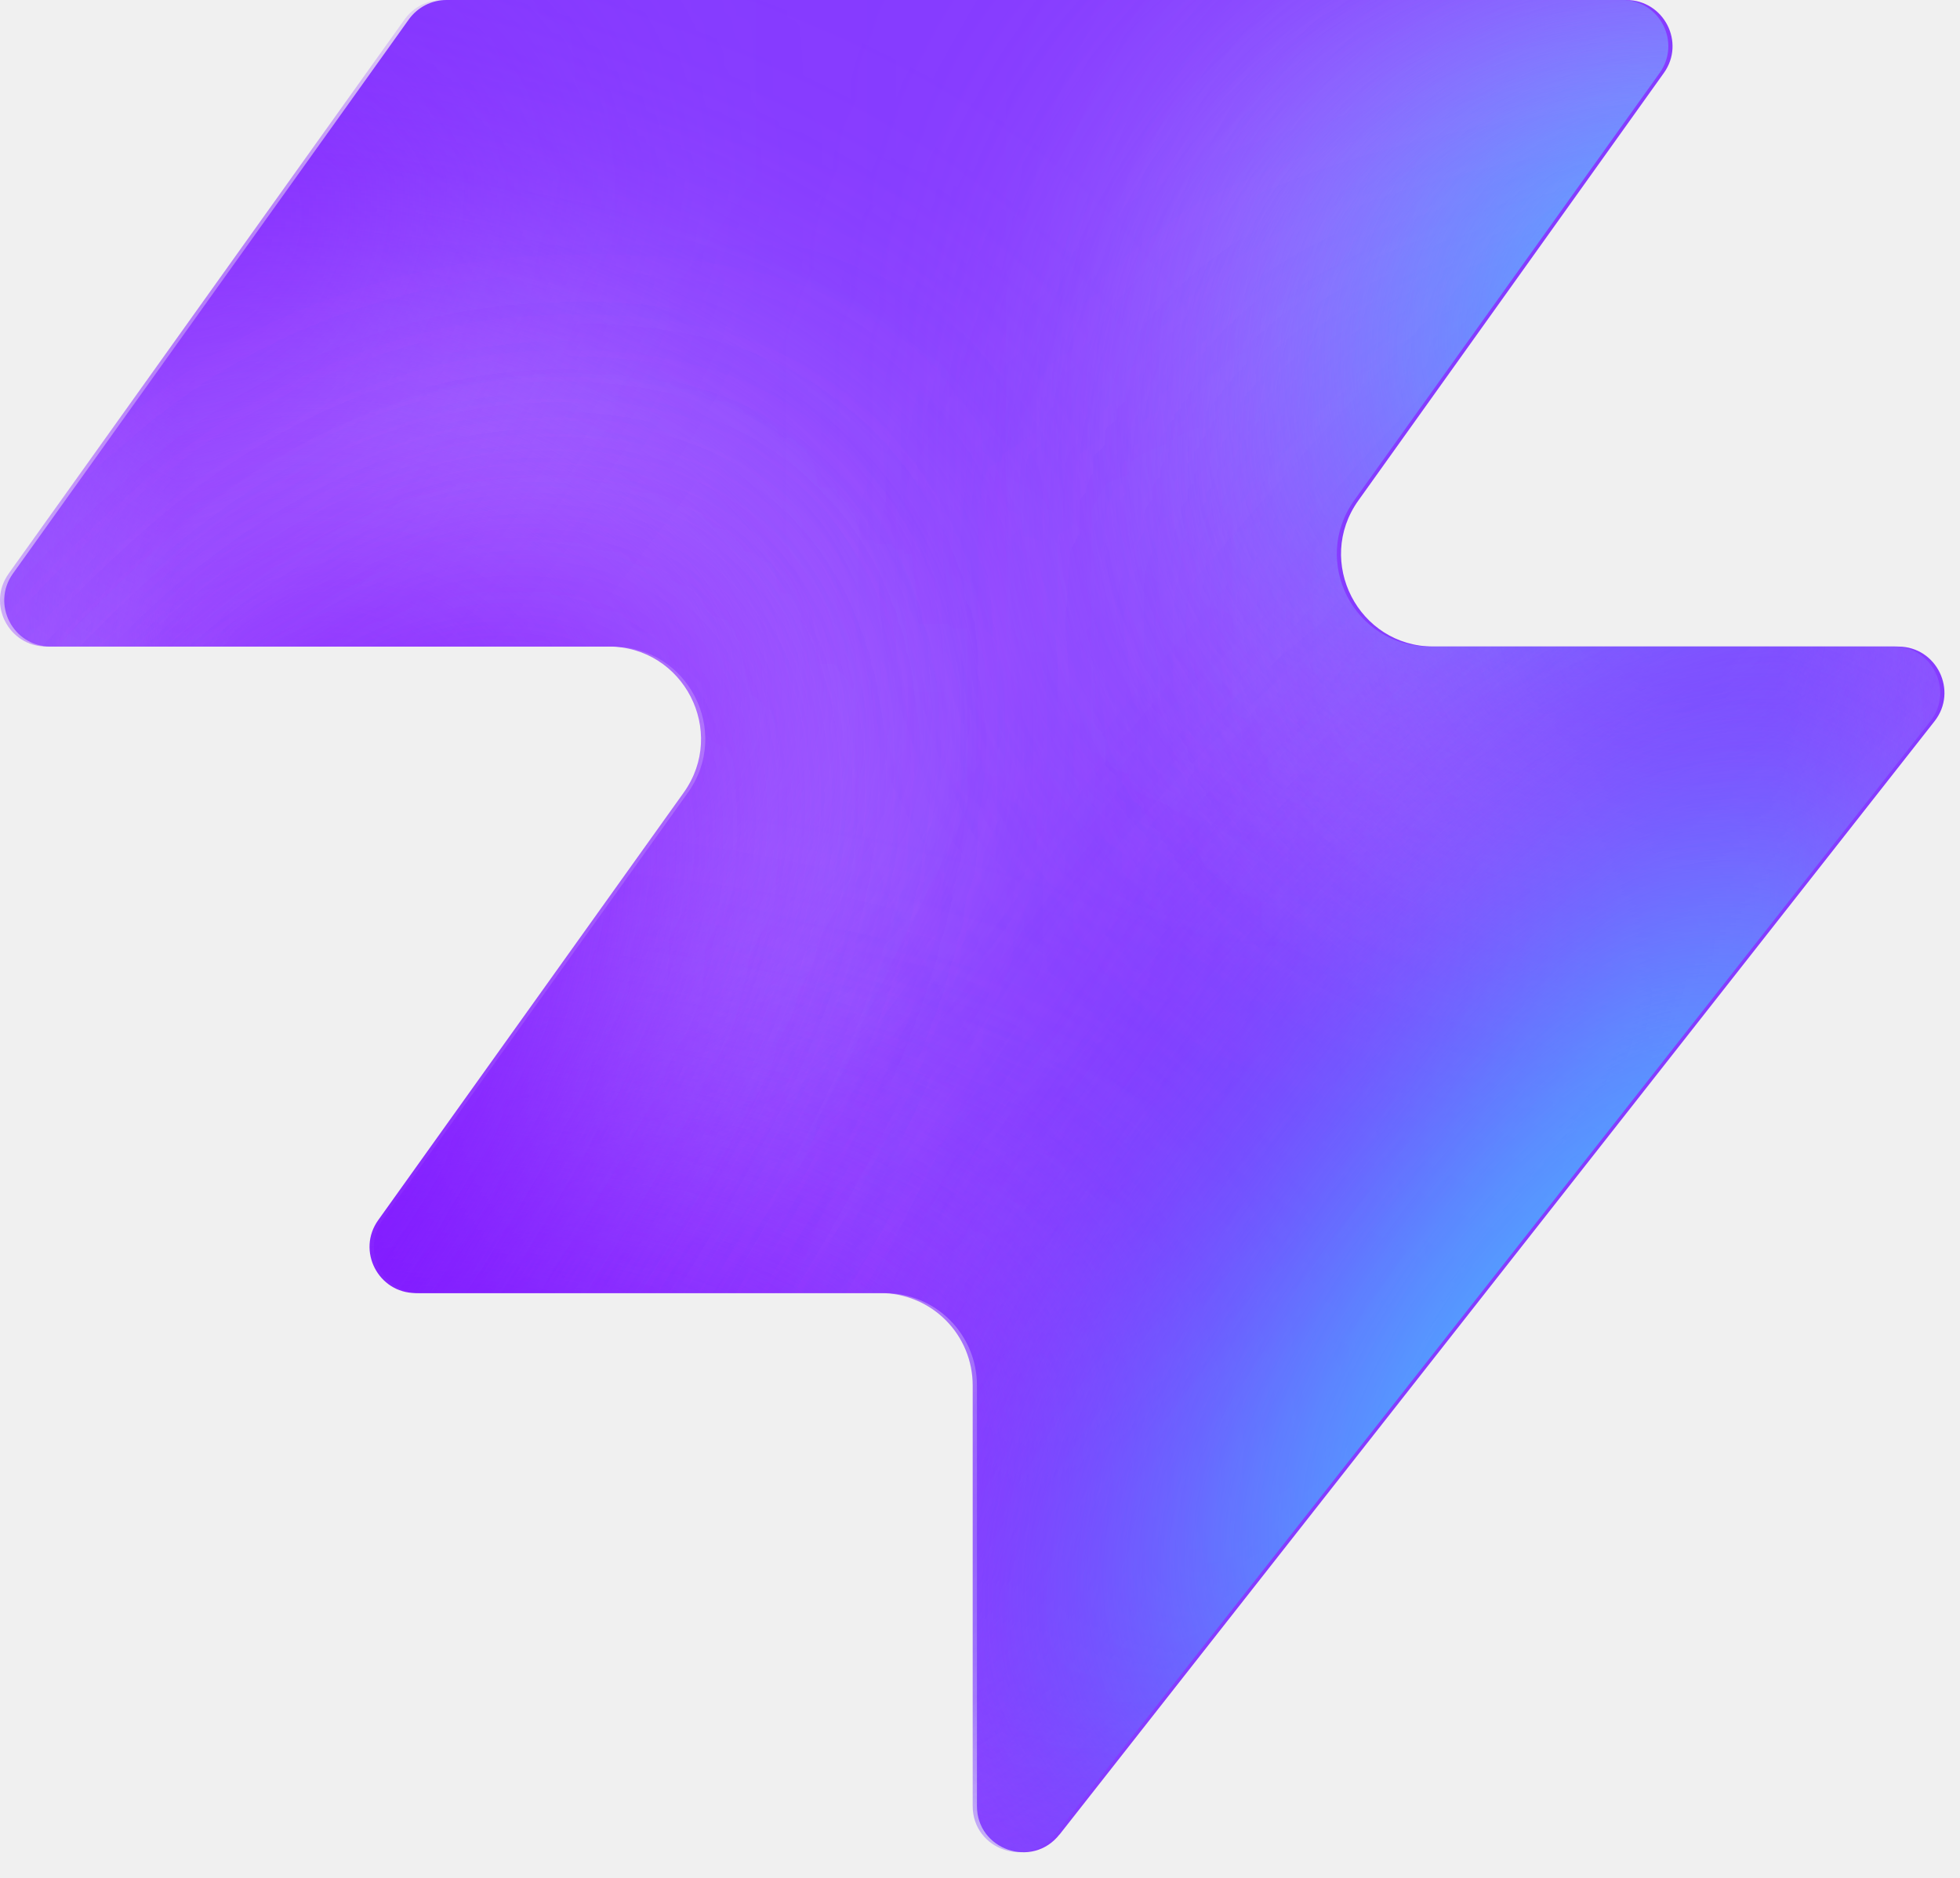
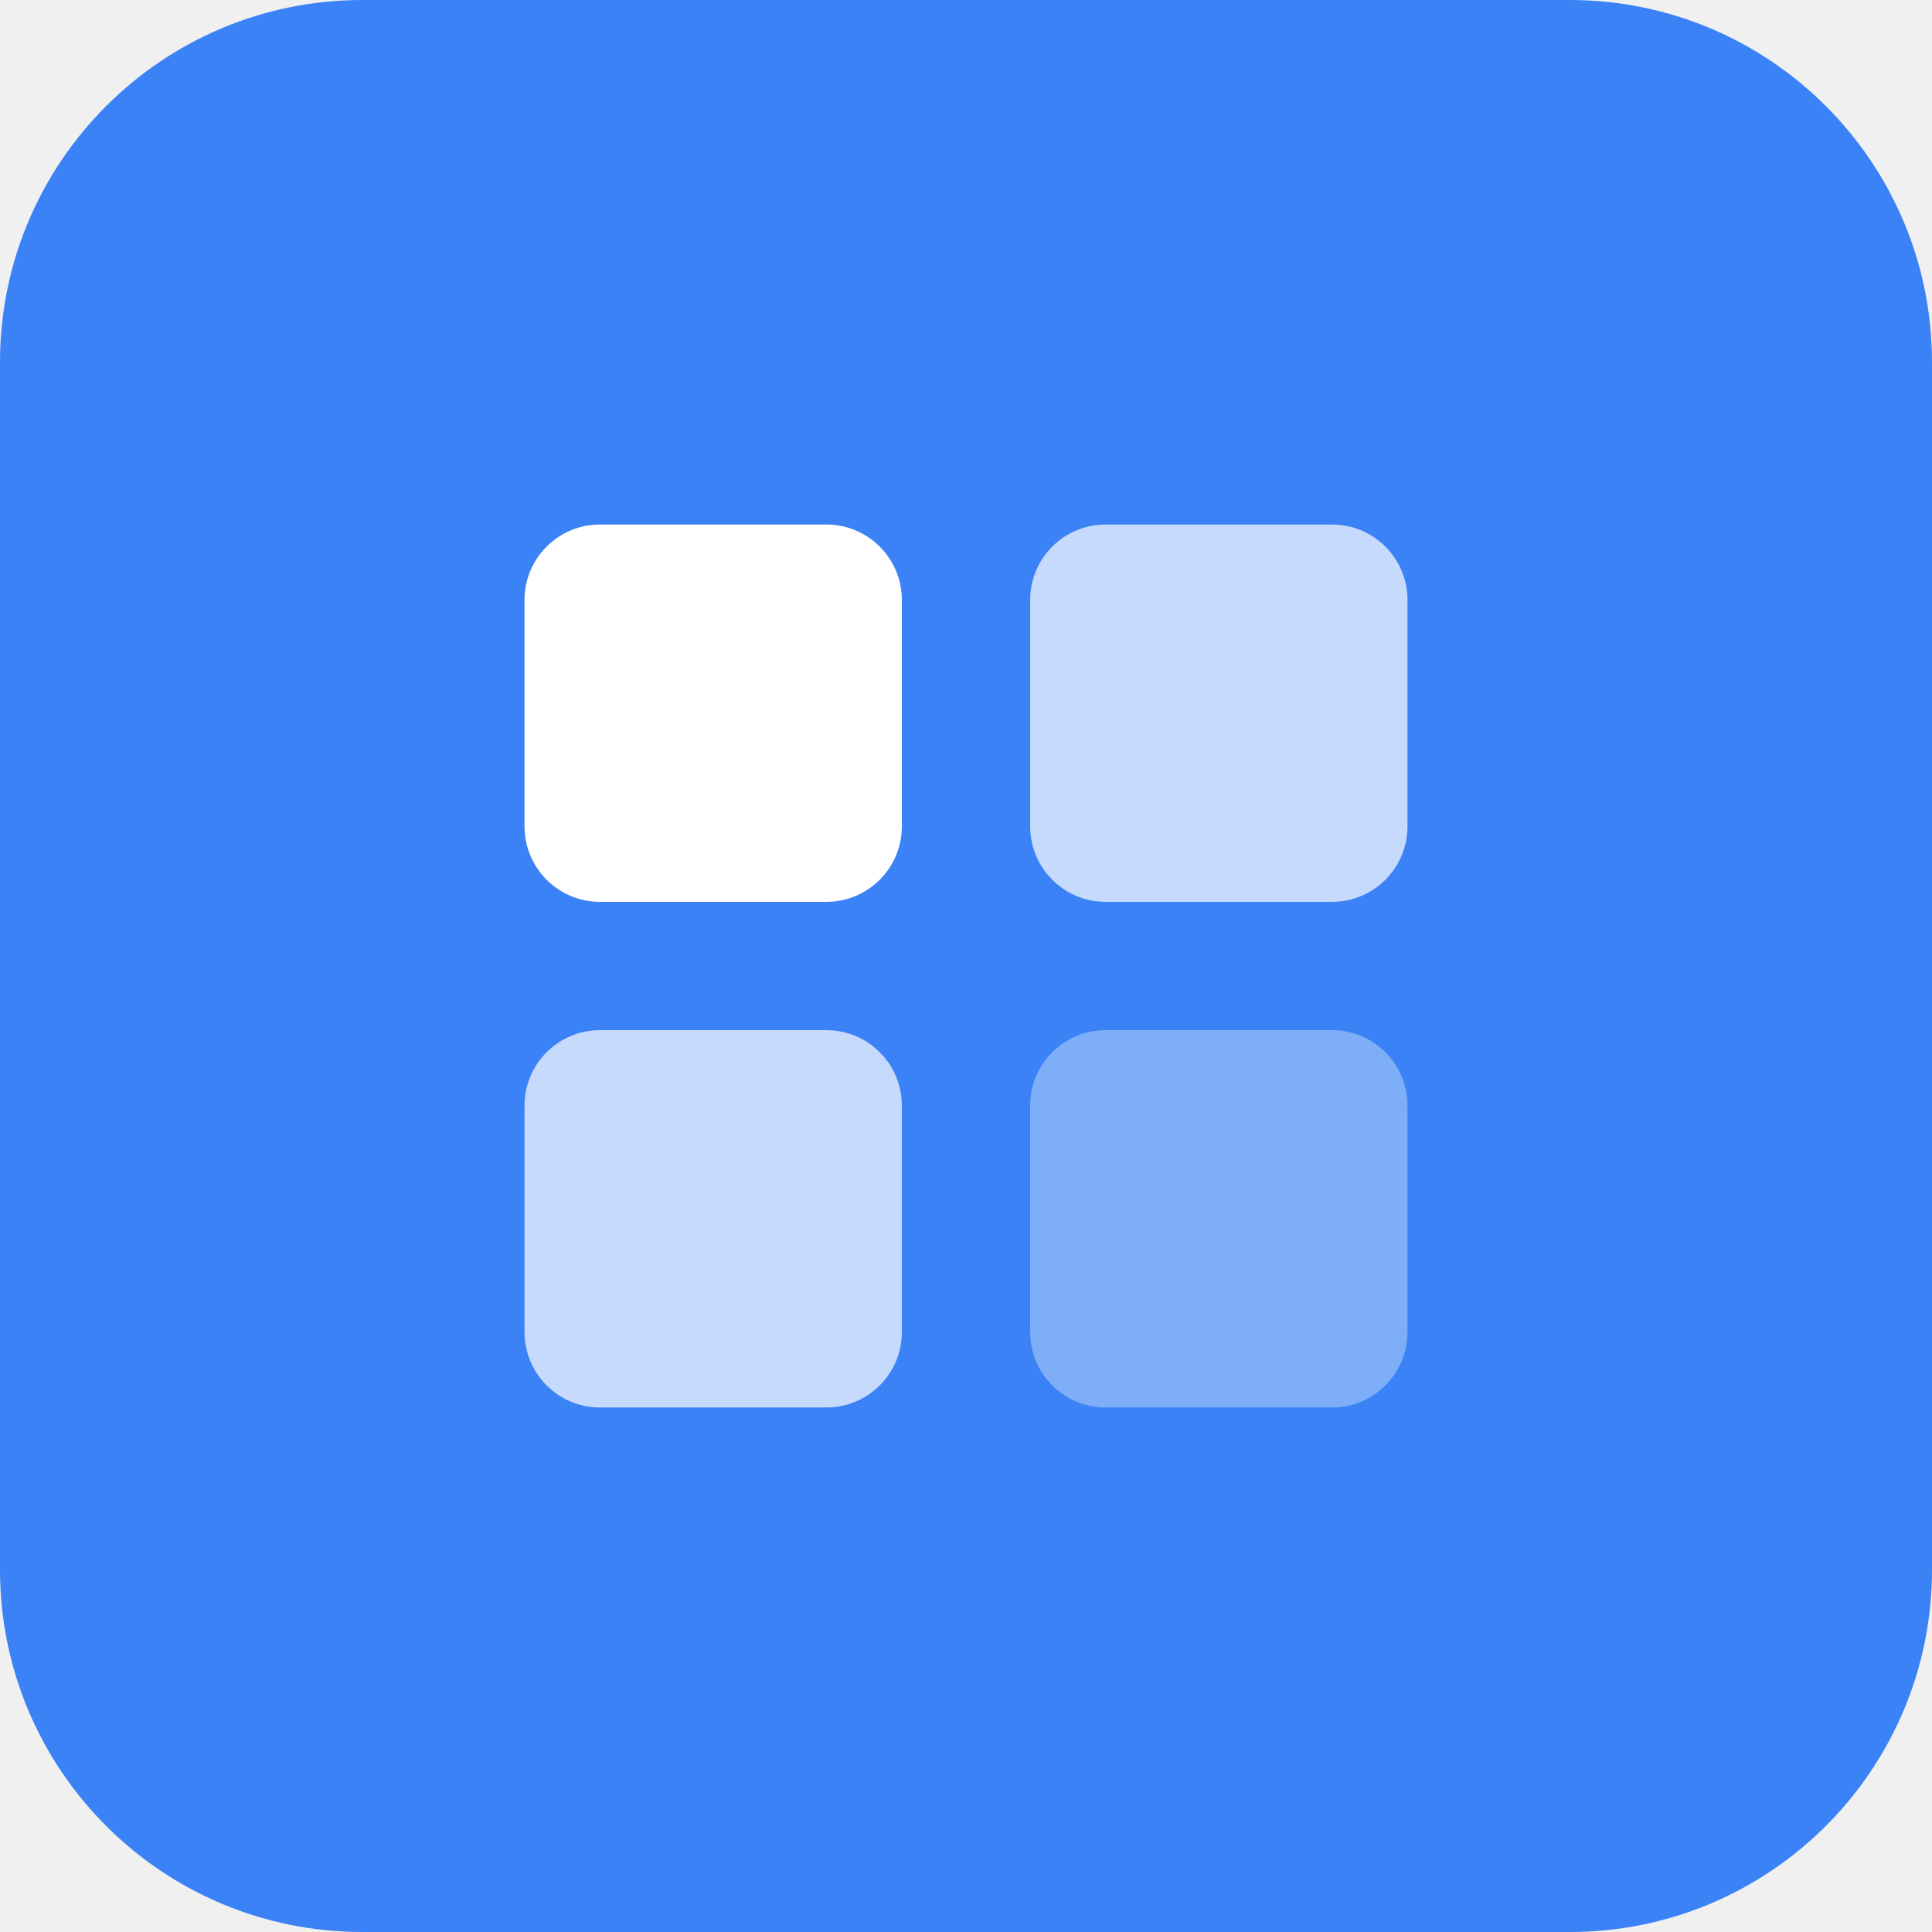
- <svg xmlns="http://www.w3.org/2000/svg" width="48" height="46" fill="none" viewBox="0 0 48 46">
-   <path fill="#863bff" d="M25.946 44.938c-.664.845-2.021.375-2.021-.698V33.937a2.26 2.26 0 0 0-2.262-2.262H10.287c-.92 0-1.456-1.04-.92-1.788l7.48-10.471c1.07-1.497 0-3.578-1.842-3.578H1.237c-.92 0-1.456-1.04-.92-1.788L10.013.474c.214-.297.556-.474.92-.474h28.894c.92 0 1.456 1.04.92 1.788l-7.48 10.471c-1.07 1.498 0 3.579 1.842 3.579h11.377c.943 0 1.473 1.088.89 1.83L25.947 44.94z" style="fill:#863bff;fill:color(display-p3 .525 .23 1);fill-opacity:1" />
-   <mask id="a" width="48" height="46" x="0" y="0" maskUnits="userSpaceOnUse" style="mask-type:alpha">
-     <path fill="#000" d="M25.842 44.938c-.664.844-2.021.375-2.021-.698V33.937a2.26 2.26 0 0 0-2.262-2.262H10.183c-.92 0-1.456-1.04-.92-1.788l7.48-10.471c1.07-1.498 0-3.579-1.842-3.579H1.133c-.92 0-1.456-1.04-.92-1.787L9.91.473c.214-.297.556-.474.92-.474h28.894c.92 0 1.456 1.04.92 1.788l-7.48 10.471c-1.07 1.498 0 3.578 1.842 3.578h11.377c.943 0 1.473 1.088.89 1.832L25.843 44.94z" style="fill:#000;fill-opacity:1" />
-   </mask>
-   <g mask="url(#a)">
-     <g filter="url(#b)">
-       <ellipse cx="5.508" cy="14.704" fill="#ede6ff" rx="5.508" ry="14.704" style="fill:#ede6ff;fill:color(display-p3 .927 .903 1);fill-opacity:1" transform="matrix(.00324 1 1 -.00324 -4.47 31.516)" />
-     </g>
-     <g filter="url(#c)">
-       <ellipse cx="10.399" cy="29.851" fill="#ede6ff" rx="10.399" ry="29.851" style="fill:#ede6ff;fill:color(display-p3 .927 .903 1);fill-opacity:1" transform="matrix(.00324 1 1 -.00324 -39.328 7.883)" />
-     </g>
-     <g filter="url(#d)">
-       <ellipse cx="5.508" cy="30.487" fill="#7e14ff" rx="5.508" ry="30.487" style="fill:#7e14ff;fill:color(display-p3 .492 .077 1);fill-opacity:1" transform="rotate(89.814 -25.913 -14.639)scale(1 -1)" />
-     </g>
-     <g filter="url(#e)">
-       <ellipse cx="5.508" cy="30.599" fill="#7e14ff" rx="5.508" ry="30.599" style="fill:#7e14ff;fill:color(display-p3 .492 .077 1);fill-opacity:1" transform="rotate(89.814 -32.644 -3.334)scale(1 -1)" />
-     </g>
-     <g filter="url(#f)">
-       <ellipse cx="5.508" cy="30.599" fill="#7e14ff" rx="5.508" ry="30.599" style="fill:#7e14ff;fill:color(display-p3 .492 .077 1);fill-opacity:1" transform="matrix(.00324 1 1 -.00324 -34.34 30.47)" />
-     </g>
-     <g filter="url(#g)">
-       <ellipse cx="14.072" cy="22.078" fill="#ede6ff" rx="14.072" ry="22.078" style="fill:#ede6ff;fill:color(display-p3 .927 .903 1);fill-opacity:1" transform="rotate(93.35 24.506 48.493)scale(-1 1)" />
-     </g>
-     <g filter="url(#h)">
-       <ellipse cx="3.47" cy="21.501" fill="#7e14ff" rx="3.47" ry="21.501" style="fill:#7e14ff;fill:color(display-p3 .492 .077 1);fill-opacity:1" transform="rotate(89.009 28.708 47.59)scale(-1 1)" />
-     </g>
-     <g filter="url(#i)">
-       <ellipse cx="3.47" cy="21.501" fill="#7e14ff" rx="3.47" ry="21.501" style="fill:#7e14ff;fill:color(display-p3 .492 .077 1);fill-opacity:1" transform="rotate(89.009 28.708 47.59)scale(-1 1)" />
-     </g>
-     <g filter="url(#j)">
-       <ellipse cx=".387" cy="8.972" fill="#7e14ff" rx="4.407" ry="29.108" style="fill:#7e14ff;fill:color(display-p3 .492 .077 1);fill-opacity:1" transform="rotate(39.51 .387 8.972)" />
-     </g>
-     <g filter="url(#k)">
-       <ellipse cx="47.523" cy="-6.092" fill="#7e14ff" rx="4.407" ry="29.108" style="fill:#7e14ff;fill:color(display-p3 .492 .077 1);fill-opacity:1" transform="rotate(37.892 47.523 -6.092)" />
-     </g>
-     <g filter="url(#l)">
-       <ellipse cx="41.412" cy="6.333" fill="#47bfff" rx="5.971" ry="9.665" style="fill:#47bfff;fill:color(display-p3 .28 .748 1);fill-opacity:1" transform="rotate(37.892 41.412 6.333)" />
-     </g>
-     <g filter="url(#m)">
-       <ellipse cx="-1.879" cy="38.332" fill="#7e14ff" rx="4.407" ry="29.108" style="fill:#7e14ff;fill:color(display-p3 .492 .077 1);fill-opacity:1" transform="rotate(37.892 -1.88 38.332)" />
-     </g>
-     <g filter="url(#n)">
-       <ellipse cx="-1.879" cy="38.332" fill="#7e14ff" rx="4.407" ry="29.108" style="fill:#7e14ff;fill:color(display-p3 .492 .077 1);fill-opacity:1" transform="rotate(37.892 -1.88 38.332)" />
-     </g>
-     <g filter="url(#o)">
-       <ellipse cx="35.651" cy="29.907" fill="#7e14ff" rx="4.407" ry="29.108" style="fill:#7e14ff;fill:color(display-p3 .492 .077 1);fill-opacity:1" transform="rotate(37.892 35.651 29.907)" />
-     </g>
-     <g filter="url(#p)">
-       <ellipse cx="38.418" cy="32.4" fill="#47bfff" rx="5.971" ry="15.297" style="fill:#47bfff;fill:color(display-p3 .28 .748 1);fill-opacity:1" transform="rotate(37.892 38.418 32.4)" />
-     </g>
-   </g>
-   <defs>
-     <filter id="b" width="60.045" height="41.654" x="-19.77" y="16.149" color-interpolation-filters="sRGB" filterUnits="userSpaceOnUse">
-       <feFlood flood-opacity="0" result="BackgroundImageFix" />
-       <feBlend in="SourceGraphic" in2="BackgroundImageFix" result="shape" />
-       <feGaussianBlur result="effect1_foregroundBlur_2002_17158" stdDeviation="7.659" />
-     </filter>
-     <filter id="c" width="90.34" height="51.437" x="-54.613" y="-7.533" color-interpolation-filters="sRGB" filterUnits="userSpaceOnUse">
-       <feFlood flood-opacity="0" result="BackgroundImageFix" />
-       <feBlend in="SourceGraphic" in2="BackgroundImageFix" result="shape" />
-       <feGaussianBlur result="effect1_foregroundBlur_2002_17158" stdDeviation="7.659" />
-     </filter>
-     <filter id="d" width="79.355" height="29.4" x="-49.64" y="2.03" color-interpolation-filters="sRGB" filterUnits="userSpaceOnUse">
-       <feFlood flood-opacity="0" result="BackgroundImageFix" />
-       <feBlend in="SourceGraphic" in2="BackgroundImageFix" result="shape" />
-       <feGaussianBlur result="effect1_foregroundBlur_2002_17158" stdDeviation="4.596" />
-     </filter>
-     <filter id="e" width="79.579" height="29.4" x="-45.045" y="20.029" color-interpolation-filters="sRGB" filterUnits="userSpaceOnUse">
-       <feFlood flood-opacity="0" result="BackgroundImageFix" />
-       <feBlend in="SourceGraphic" in2="BackgroundImageFix" result="shape" />
-       <feGaussianBlur result="effect1_foregroundBlur_2002_17158" stdDeviation="4.596" />
-     </filter>
-     <filter id="f" width="79.579" height="29.4" x="-43.513" y="21.178" color-interpolation-filters="sRGB" filterUnits="userSpaceOnUse">
-       <feFlood flood-opacity="0" result="BackgroundImageFix" />
-       <feBlend in="SourceGraphic" in2="BackgroundImageFix" result="shape" />
-       <feGaussianBlur result="effect1_foregroundBlur_2002_17158" stdDeviation="4.596" />
-     </filter>
-     <filter id="g" width="74.749" height="58.852" x="15.756" y="-17.901" color-interpolation-filters="sRGB" filterUnits="userSpaceOnUse">
-       <feFlood flood-opacity="0" result="BackgroundImageFix" />
-       <feBlend in="SourceGraphic" in2="BackgroundImageFix" result="shape" />
-       <feGaussianBlur result="effect1_foregroundBlur_2002_17158" stdDeviation="7.659" />
-     </filter>
-     <filter id="h" width="61.377" height="25.362" x="23.548" y="2.284" color-interpolation-filters="sRGB" filterUnits="userSpaceOnUse">
-       <feFlood flood-opacity="0" result="BackgroundImageFix" />
-       <feBlend in="SourceGraphic" in2="BackgroundImageFix" result="shape" />
-       <feGaussianBlur result="effect1_foregroundBlur_2002_17158" stdDeviation="4.596" />
-     </filter>
-     <filter id="i" width="61.377" height="25.362" x="23.548" y="2.284" color-interpolation-filters="sRGB" filterUnits="userSpaceOnUse">
-       <feFlood flood-opacity="0" result="BackgroundImageFix" />
-       <feBlend in="SourceGraphic" in2="BackgroundImageFix" result="shape" />
-       <feGaussianBlur result="effect1_foregroundBlur_2002_17158" stdDeviation="4.596" />
-     </filter>
-     <filter id="j" width="56.045" height="63.649" x="-27.636" y="-22.853" color-interpolation-filters="sRGB" filterUnits="userSpaceOnUse">
-       <feFlood flood-opacity="0" result="BackgroundImageFix" />
-       <feBlend in="SourceGraphic" in2="BackgroundImageFix" result="shape" />
-       <feGaussianBlur result="effect1_foregroundBlur_2002_17158" stdDeviation="4.596" />
-     </filter>
-     <filter id="k" width="54.814" height="64.646" x="20.116" y="-38.415" color-interpolation-filters="sRGB" filterUnits="userSpaceOnUse">
-       <feFlood flood-opacity="0" result="BackgroundImageFix" />
-       <feBlend in="SourceGraphic" in2="BackgroundImageFix" result="shape" />
-       <feGaussianBlur result="effect1_foregroundBlur_2002_17158" stdDeviation="4.596" />
-     </filter>
-     <filter id="l" width="33.541" height="35.313" x="24.641" y="-11.323" color-interpolation-filters="sRGB" filterUnits="userSpaceOnUse">
-       <feFlood flood-opacity="0" result="BackgroundImageFix" />
-       <feBlend in="SourceGraphic" in2="BackgroundImageFix" result="shape" />
-       <feGaussianBlur result="effect1_foregroundBlur_2002_17158" stdDeviation="4.596" />
-     </filter>
-     <filter id="m" width="54.814" height="64.646" x="-29.286" y="6.009" color-interpolation-filters="sRGB" filterUnits="userSpaceOnUse">
-       <feFlood flood-opacity="0" result="BackgroundImageFix" />
-       <feBlend in="SourceGraphic" in2="BackgroundImageFix" result="shape" />
-       <feGaussianBlur result="effect1_foregroundBlur_2002_17158" stdDeviation="4.596" />
-     </filter>
-     <filter id="n" width="54.814" height="64.646" x="-29.286" y="6.009" color-interpolation-filters="sRGB" filterUnits="userSpaceOnUse">
-       <feFlood flood-opacity="0" result="BackgroundImageFix" />
-       <feBlend in="SourceGraphic" in2="BackgroundImageFix" result="shape" />
-       <feGaussianBlur result="effect1_foregroundBlur_2002_17158" stdDeviation="4.596" />
-     </filter>
-     <filter id="o" width="54.814" height="64.646" x="8.244" y="-2.416" color-interpolation-filters="sRGB" filterUnits="userSpaceOnUse">
-       <feFlood flood-opacity="0" result="BackgroundImageFix" />
-       <feBlend in="SourceGraphic" in2="BackgroundImageFix" result="shape" />
-       <feGaussianBlur result="effect1_foregroundBlur_2002_17158" stdDeviation="4.596" />
-     </filter>
-     <filter id="p" width="39.409" height="43.623" x="18.713" y="10.588" color-interpolation-filters="sRGB" filterUnits="userSpaceOnUse">
-       <feFlood flood-opacity="0" result="BackgroundImageFix" />
-       <feBlend in="SourceGraphic" in2="BackgroundImageFix" result="shape" />
-       <feGaussianBlur result="effect1_foregroundBlur_2002_17158" stdDeviation="4.596" />
-     </filter>
-   </defs>
+ <svg xmlns="http://www.w3.org/2000/svg" viewBox="0 0 512 512">
+   <rect width="512" height="512" rx="96" fill="#3B82F6" />
+   <rect x="139" y="139" width="100" height="100" rx="20" fill="white" />
+   <rect x="273" y="139" width="100" height="100" rx="20" fill="white" opacity="0.7" />
+   <rect x="139" y="273" width="100" height="100" rx="20" fill="white" opacity="0.7" />
+   <rect x="273" y="273" width="100" height="100" rx="20" fill="white" opacity="0.35" />
</svg>
